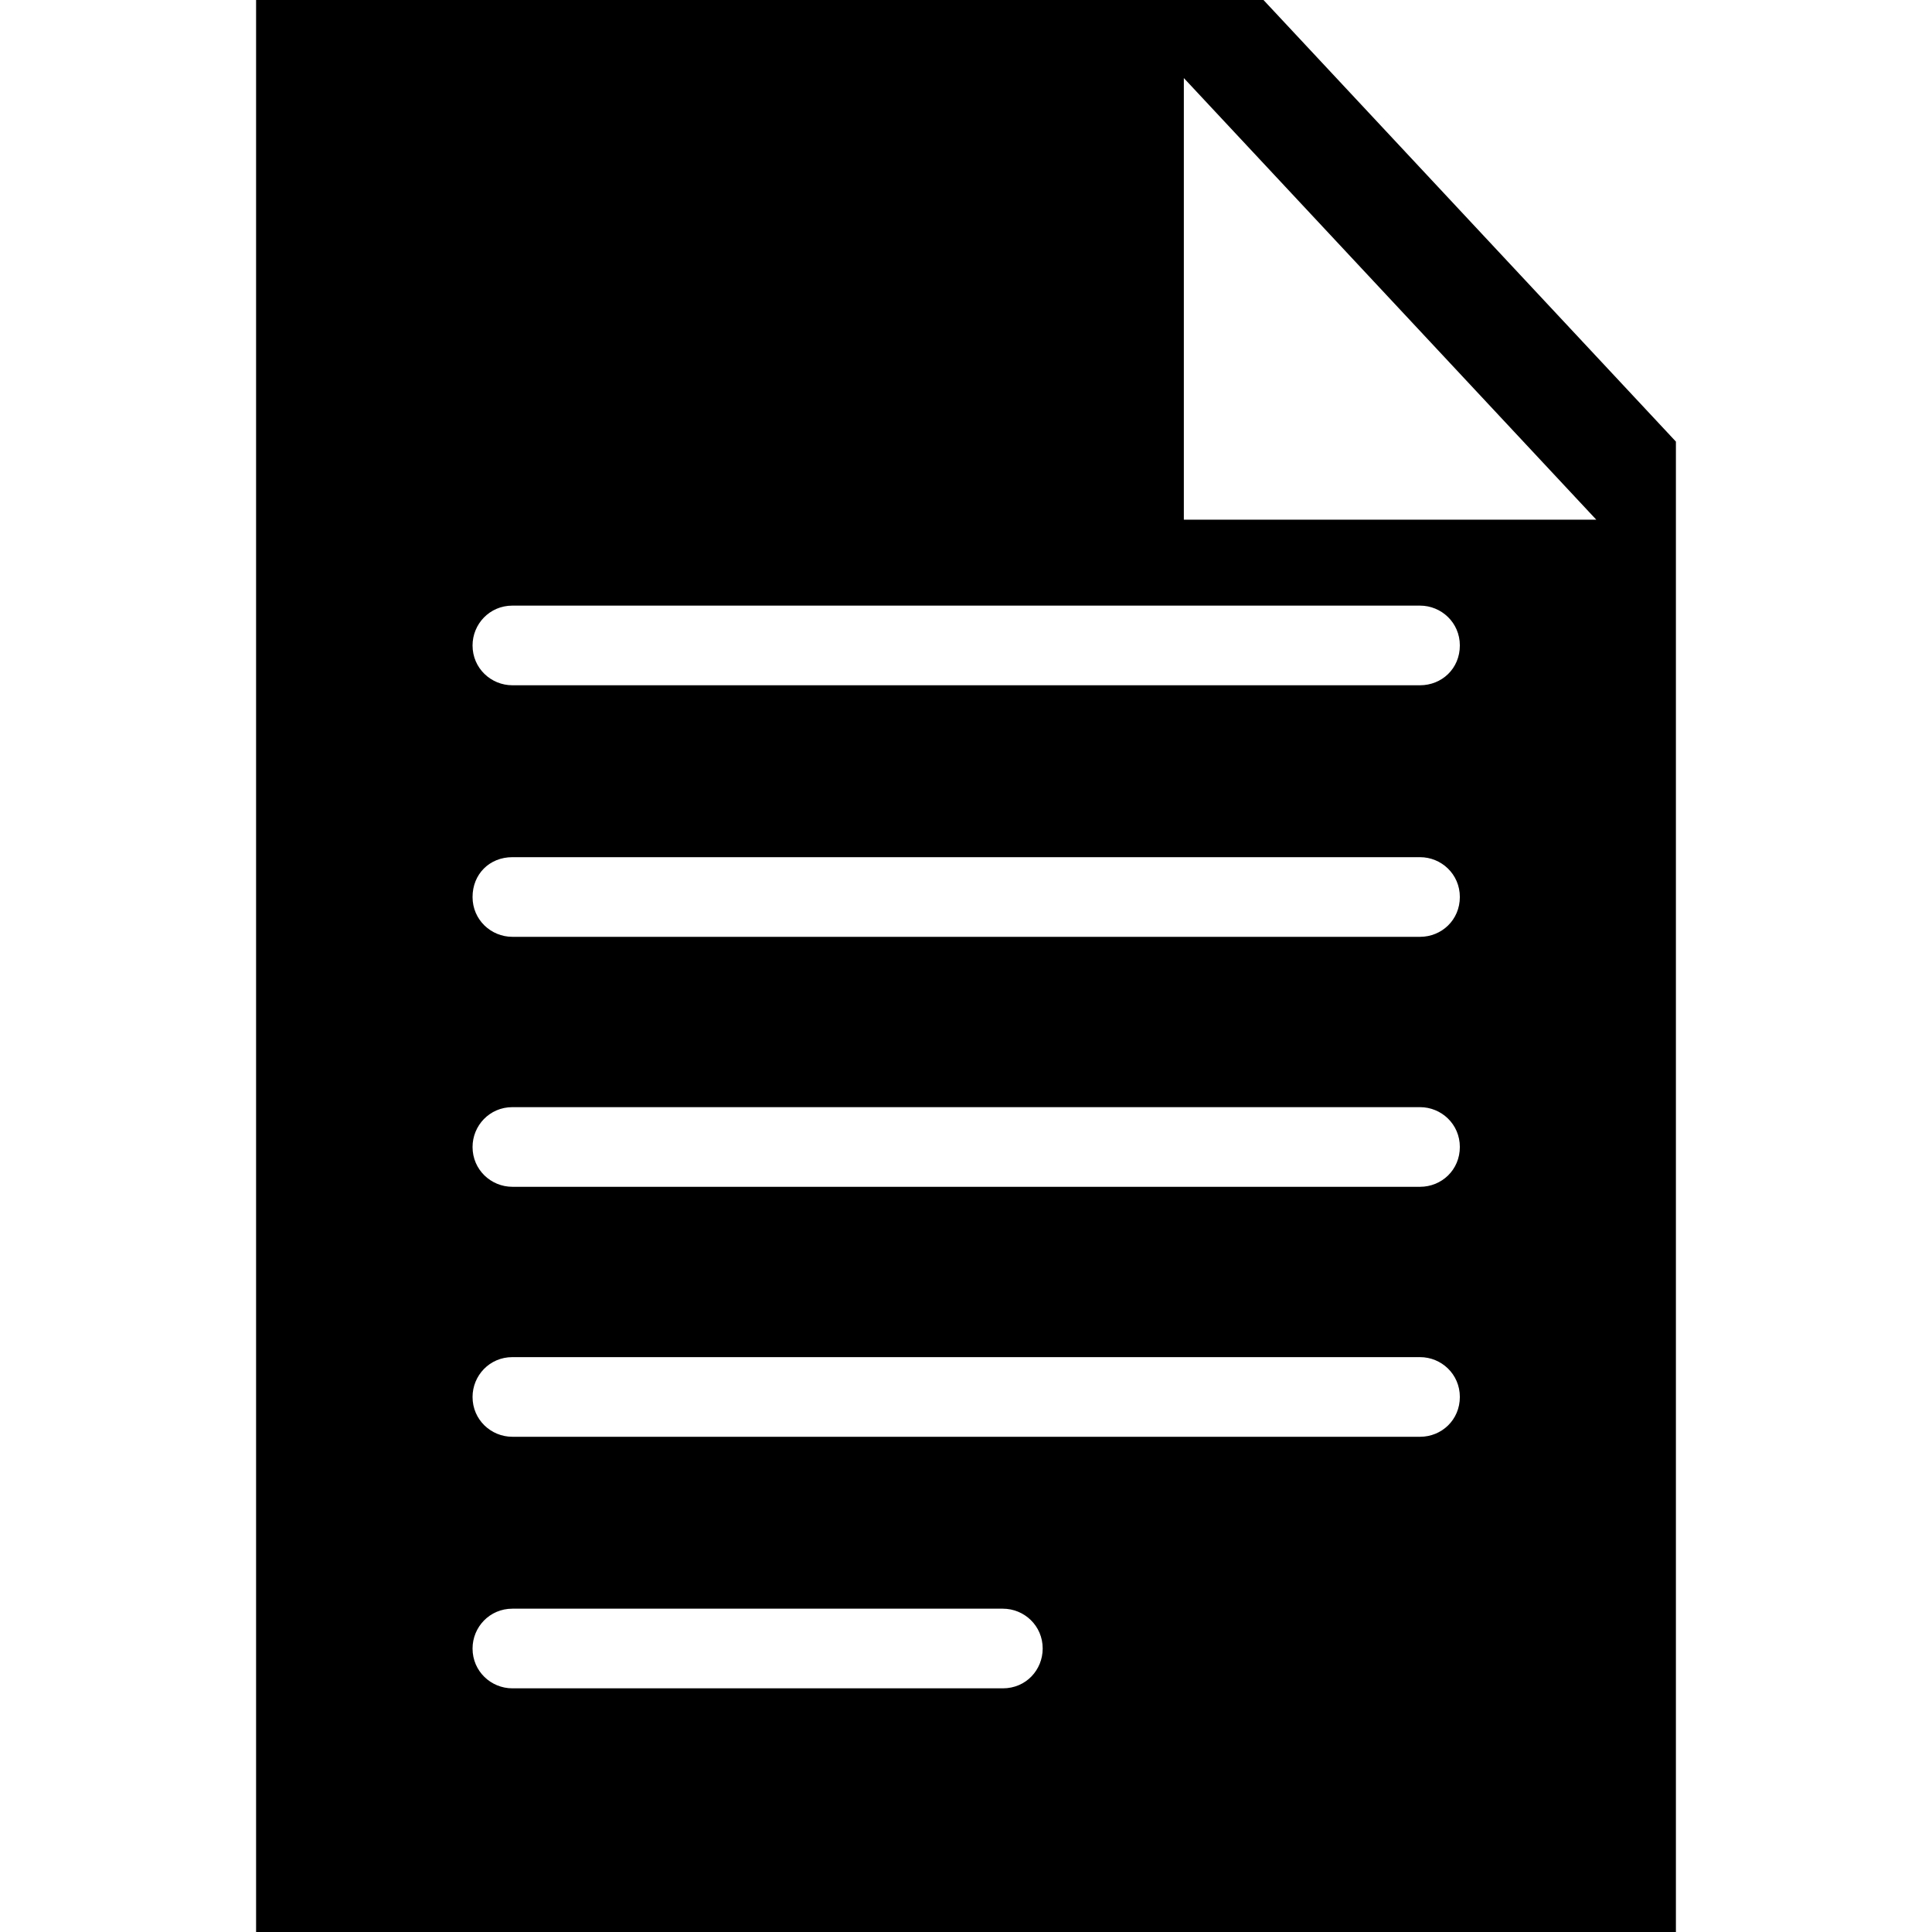
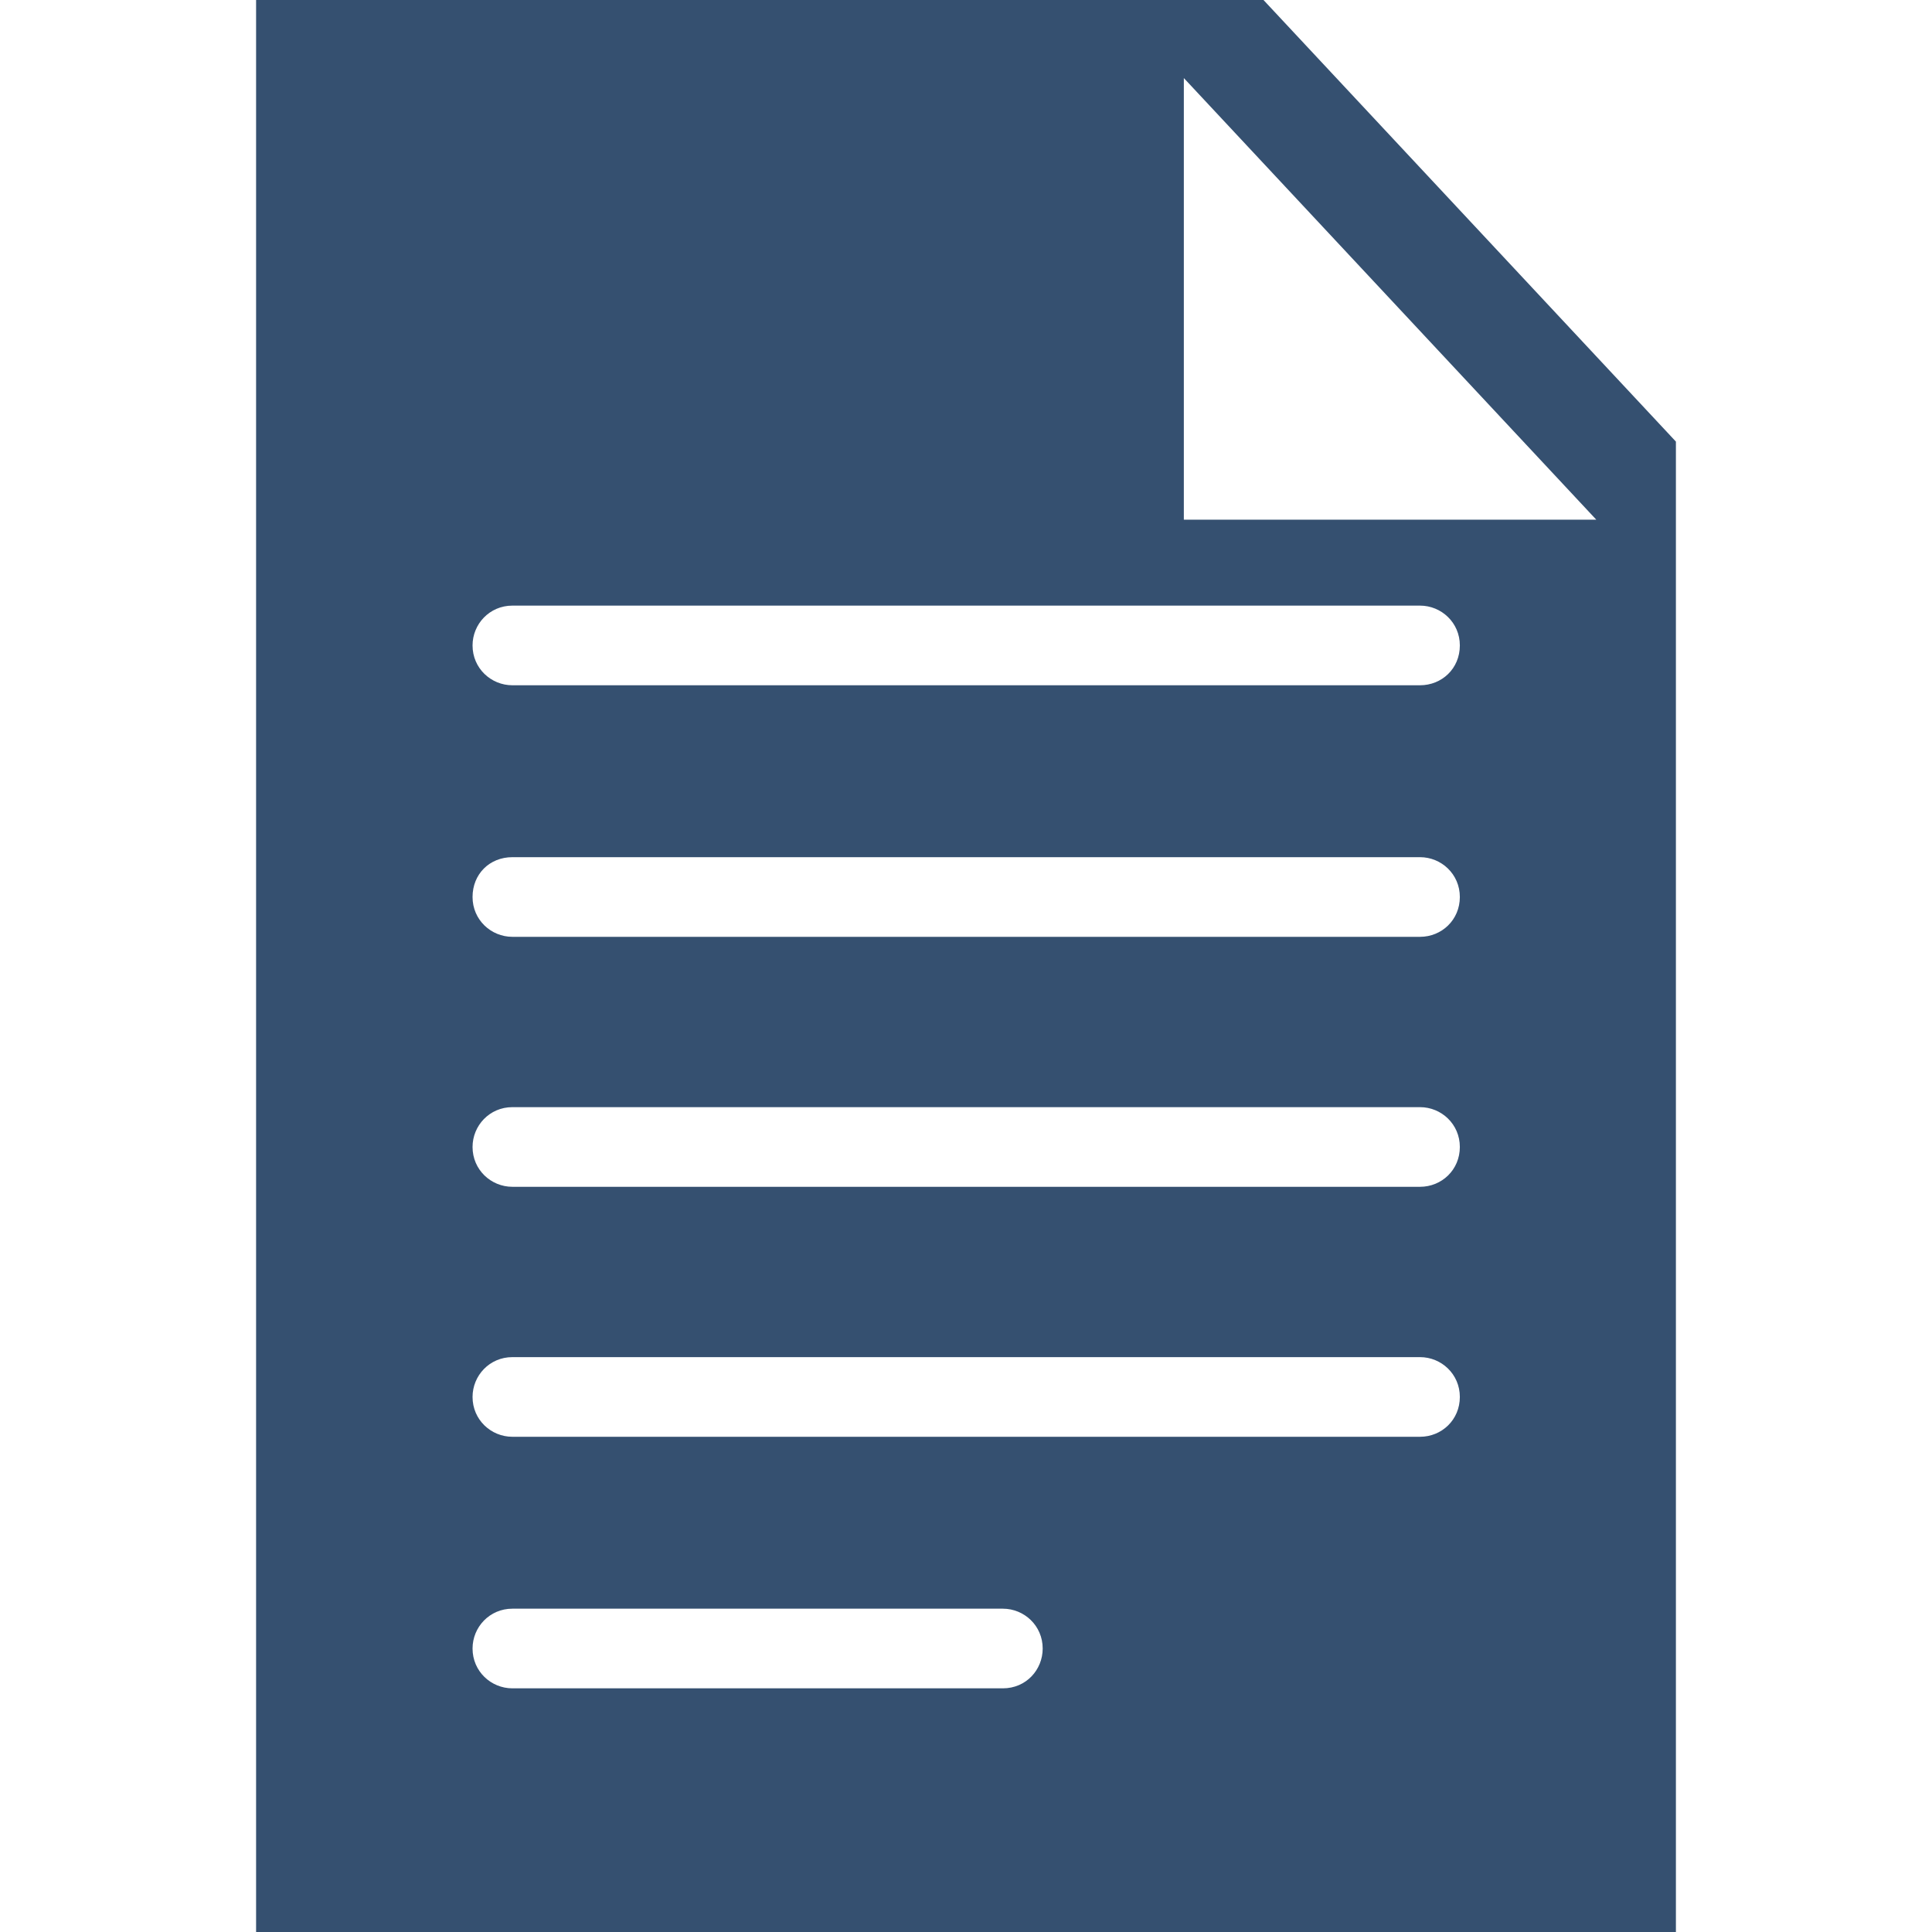
- <svg xmlns="http://www.w3.org/2000/svg" version="1.1" id="Capa_1" x="0px" y="0px" viewBox="0 0 490 490" style="enable-background:new 0 0 490 490;" xml:space="preserve">
+ <svg xmlns="http://www.w3.org/2000/svg" fill="#355070" version="1.1" id="Capa_1" x="0px" y="0px" viewBox="0 0 490 490" style="enable-background:new 0 0 490 490;" xml:space="preserve">
  <g>
    <g>
      <path d="M320.45,0H64.95v490h360.1V112L320.45,0z M254.35,428.2h-124.4c-5.4,0-10.1-4.3-10.1-10.1c0-5.4,4.3-10.1,10.1-10.1h124.4    c5.4,0,10.1,4.3,10.1,10.1C264.45,423.5,260.25,428.2,254.35,428.2z M360.15,364.4h-230.2c-5.4,0-10.1-4.3-10.1-10.1    c0-5.4,4.3-10.1,10.1-10.1h230.2c5.4,0,10.1,4.3,10.1,10.1C370.25,360.1,365.65,364.4,360.15,364.4z M360.15,301h-230.2    c-5.4,0-10.1-4.3-10.1-10.1c0-5.4,4.3-10.1,10.1-10.1h230.2c5.4,0,10.1,4.3,10.1,10.1C370.25,296.7,365.65,301,360.15,301z     M360.15,237.6h-230.2c-5.4,0-10.1-4.3-10.1-10.1s4.3-10.1,10.1-10.1h230.2c5.4,0,10.1,4.3,10.1,10.1S365.65,237.6,360.15,237.6z     M360.15,173.8h-230.2c-5.4,0-10.1-4.3-10.1-10.1c0-5.4,4.3-10.1,10.1-10.1h230.2c5.4,0,10.1,4.3,10.1,10.1    C370.25,169.6,365.65,173.8,360.15,173.8z M300.25,131.8v-112l104.6,112H300.25z" />
    </g>
  </g>
  <g>
</g>
  <g>
</g>
  <g>
</g>
  <g>
</g>
  <g>
</g>
  <g>
</g>
  <g>
</g>
  <g>
</g>
  <g>
</g>
  <g>
</g>
  <g>
</g>
  <g>
</g>
  <g>
</g>
  <g>
</g>
  <g>
</g>
</svg>
